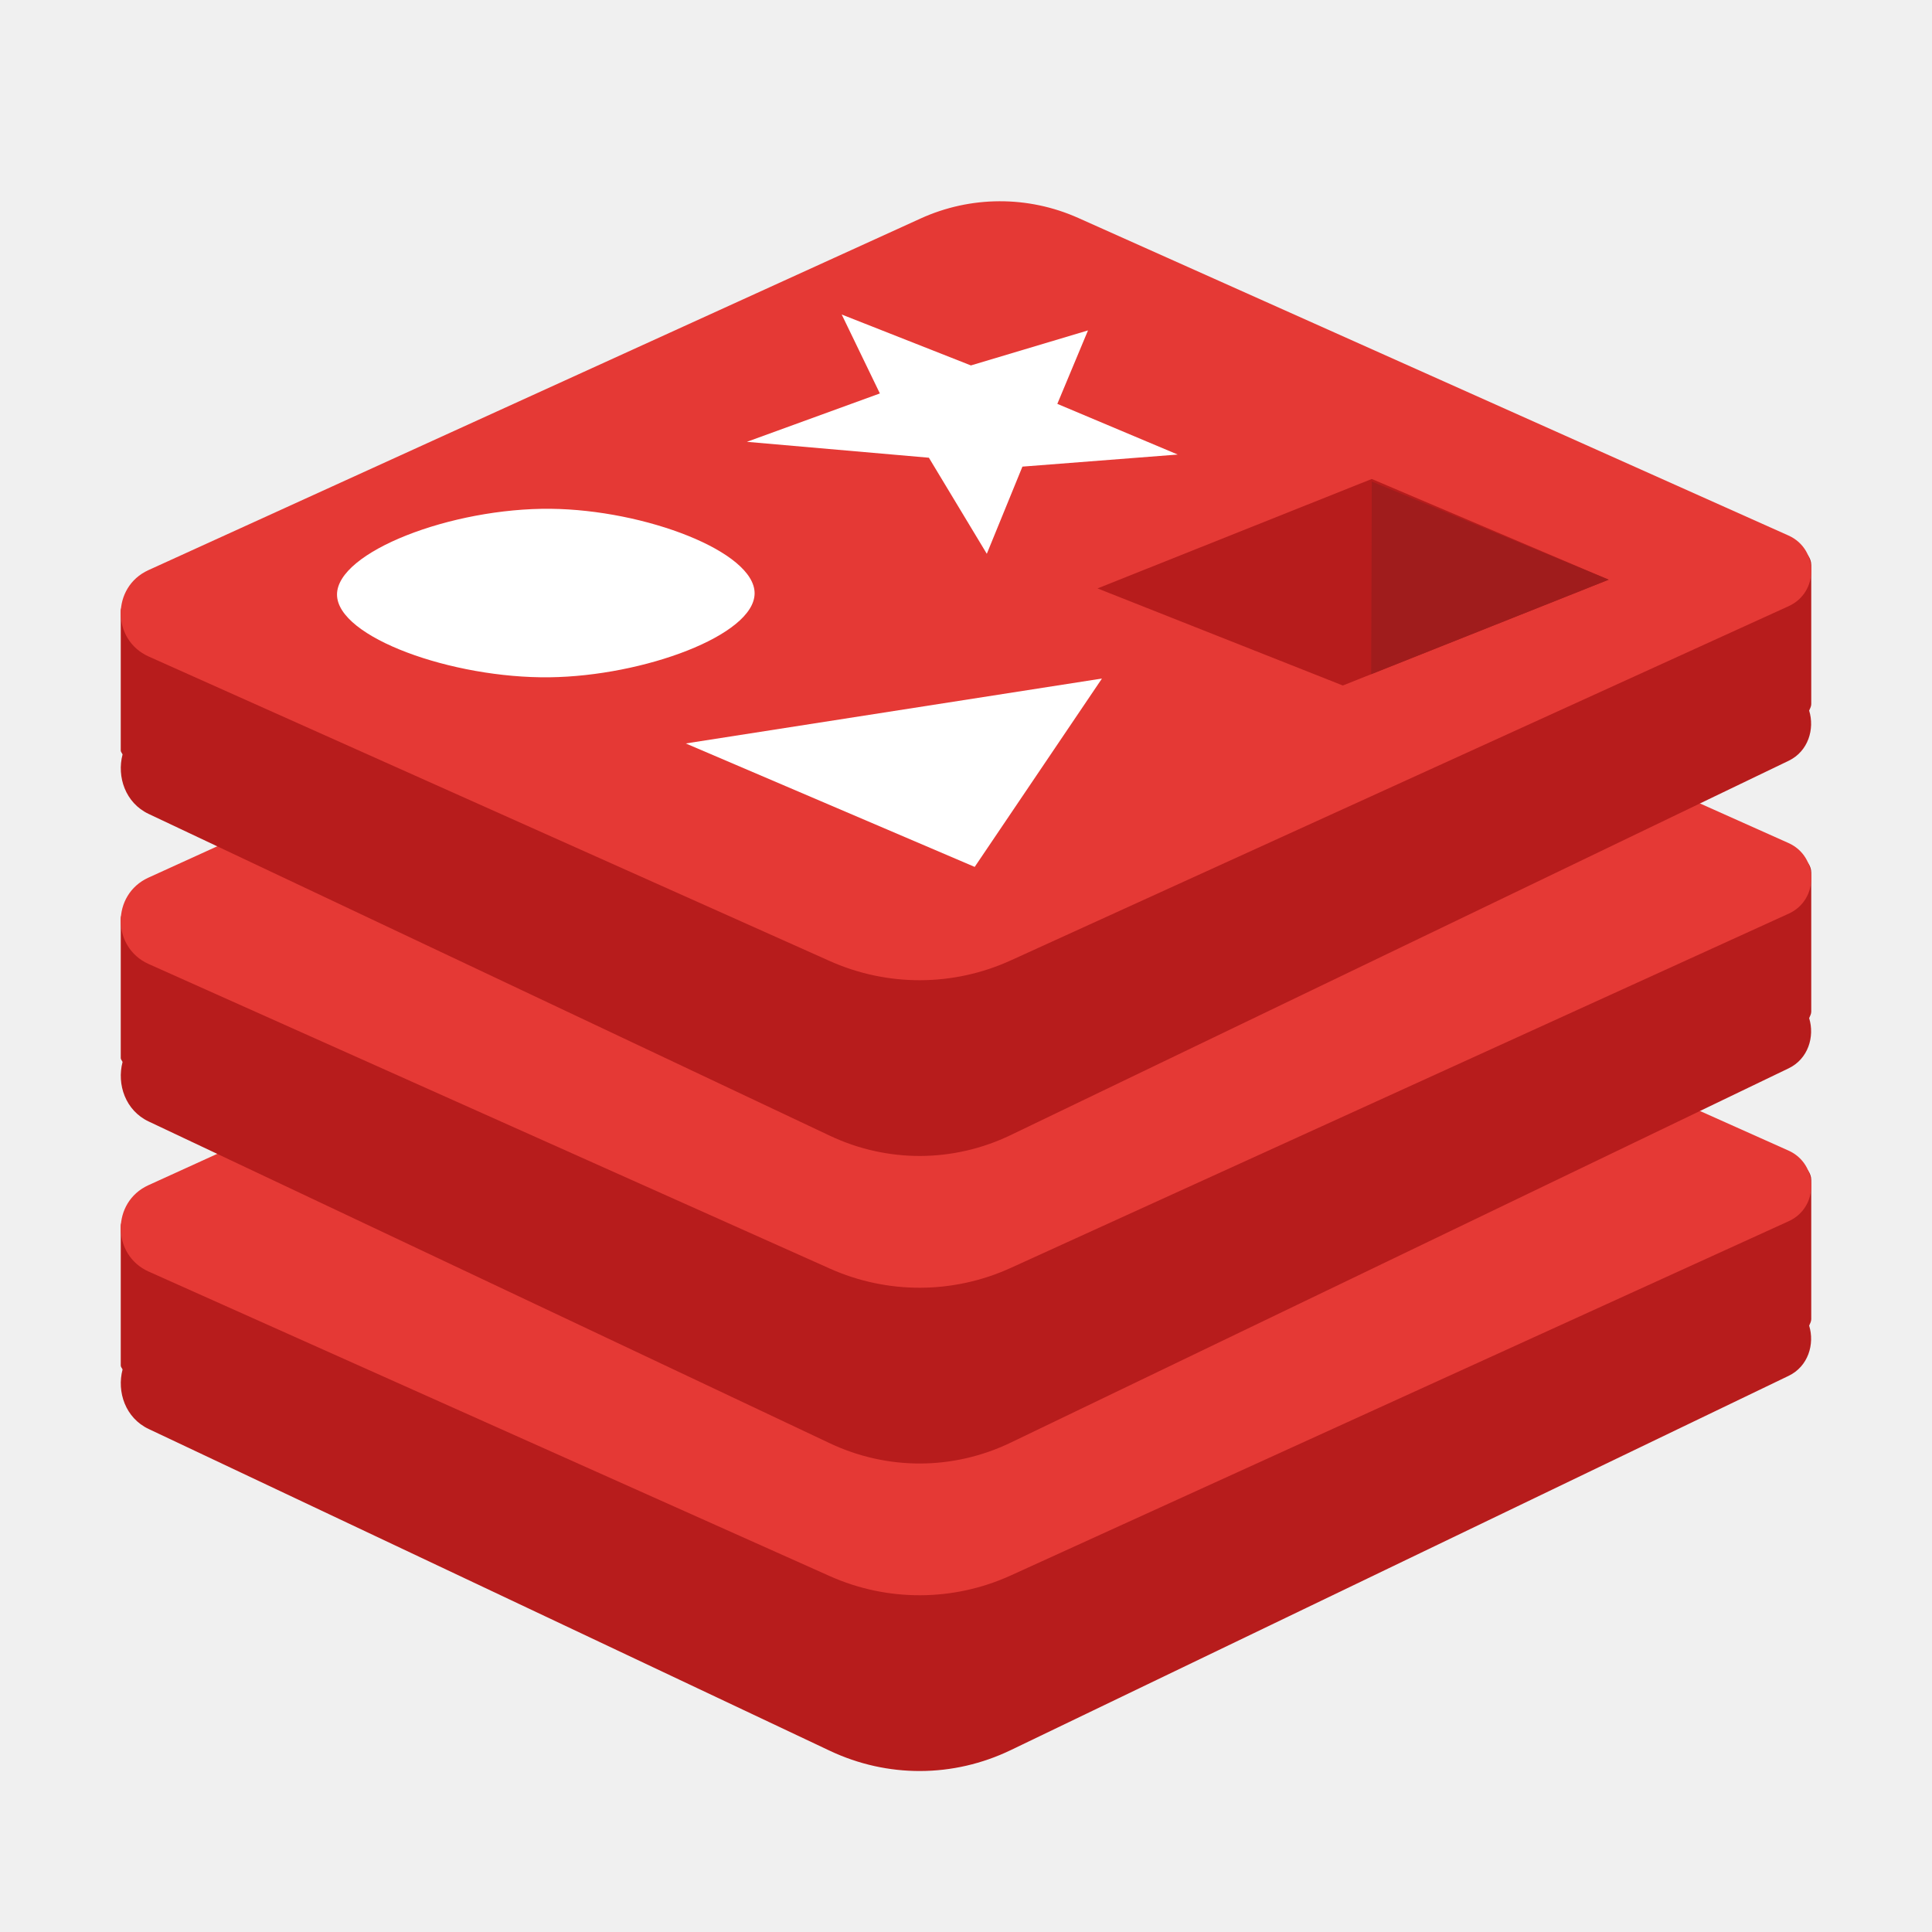
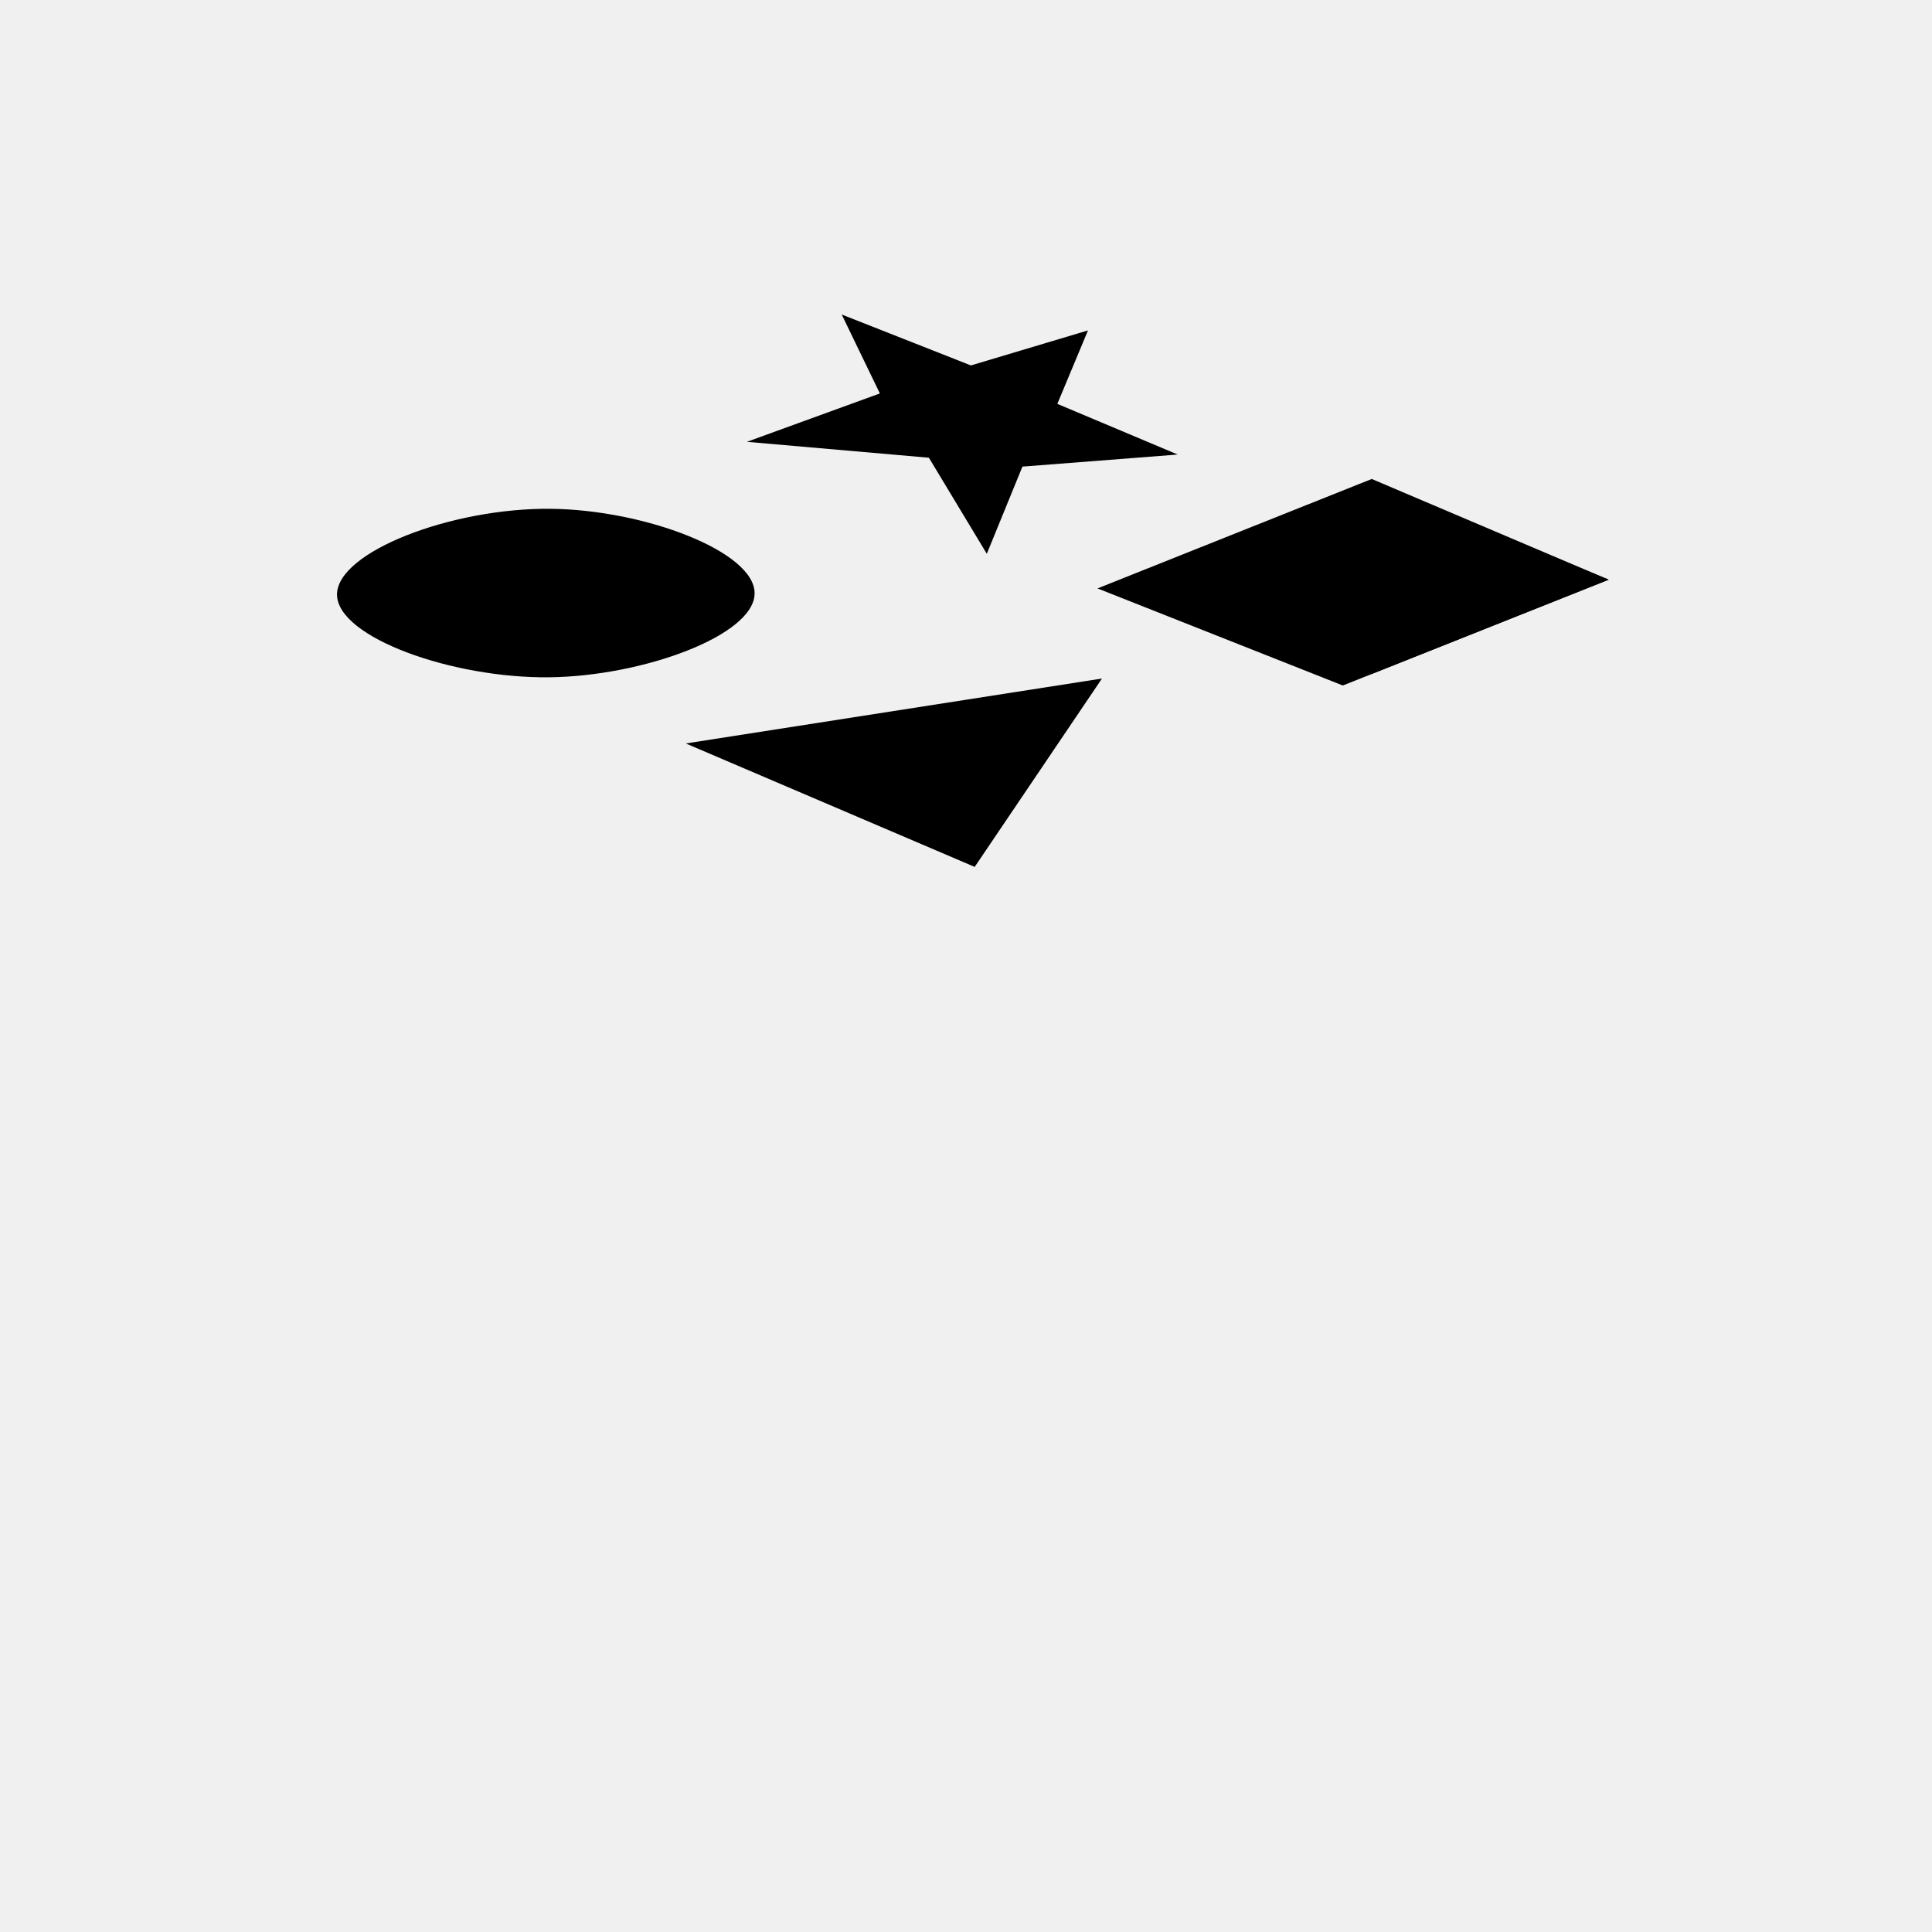
- <svg xmlns="http://www.w3.org/2000/svg" viewBox="0 0 48 48" width="480px" height="480px">
-   <path fill="#b71c1c" d="M45,29.316c0-0.637-1.686-1.153-3.769-1.153c-1.812,0-3.32,0.391-3.683,0.911 c-3.586-1.694-7.173-3.388-10.759-5.083c-1.248-0.59-2.673-0.584-3.918,0.014c-3.818,1.837-7.636,3.674-11.454,5.511 c-0.864-0.126-1.907-0.201-3.032-0.201C5.408,29.316,3,29.832,3,30.469v3.46c0,0.033,0.033,0.064,0.045,0.096 c-0.146,0.555,0.07,1.205,0.649,1.478c5.641,2.665,11.281,5.329,16.922,7.994c1.432,0.677,3.068,0.671,4.496-0.016 c6.442-3.1,12.884-6.199,19.327-9.299c0.484-0.233,0.651-0.786,0.509-1.247C44.971,32.882,45,32.83,45,32.775V29.316z" />
-   <path fill="#e53935" d="M20.616,39.158c-5.641-2.522-11.281-5.044-16.922-7.566c-0.922-0.412-0.926-1.727-0.007-2.146 c6.395-2.912,12.789-5.824,19.184-8.736c1.244-0.567,2.67-0.572,3.918-0.014c5.881,2.63,11.763,5.259,17.644,7.889 c0.754,0.337,0.758,1.414,0.006,1.756c-6.442,2.934-12.884,5.868-19.327,8.801C23.684,39.792,22.048,39.798,20.616,39.158z" />
-   <path fill="#b71c1c" d="M45,21.675c0-0.637-1.686-1.153-3.769-1.153c-1.812,0-3.32,0.391-3.683,0.911 c-3.586-1.694-7.173-3.388-10.759-5.083c-1.248-0.59-2.673-0.584-3.918,0.014c-3.818,1.837-7.636,3.674-11.454,5.511 c-0.864-0.126-1.907-0.201-3.032-0.201C5.408,21.675,3,22.192,3,22.829v3.46c0,0.033,0.033,0.064,0.045,0.096 c-0.146,0.555,0.07,1.205,0.649,1.478c5.641,2.665,11.281,5.329,16.922,7.994c1.432,0.677,3.068,0.671,4.496-0.016 c6.442-3.1,12.884-6.199,19.327-9.299c0.484-0.233,0.651-0.786,0.509-1.247C44.971,25.242,45,25.19,45,25.135V21.675z" />
-   <path fill="#e53935" d="M20.616,31.517c-5.641-2.522-11.281-5.044-16.922-7.566c-0.922-0.412-0.926-1.727-0.007-2.146 c6.395-2.912,12.789-5.824,19.184-8.736c1.244-0.567,2.67-0.572,3.918-0.014c5.881,2.63,11.763,5.259,17.644,7.889 c0.754,0.337,0.758,1.414,0.006,1.756c-6.442,2.934-12.884,5.868-19.327,8.801C23.684,32.152,22.048,32.158,20.616,31.517z" />
-   <path fill="#b71c1c" d="M45,14.035c0-0.637-1.686-1.153-3.769-1.153c-1.812,0-3.32,0.391-3.683,0.911 c-3.586-1.694-7.173-3.388-10.759-5.083c-1.248-0.59-2.673-0.584-3.918,0.014c-3.818,1.837-7.636,3.674-11.454,5.511 c-0.864-0.126-1.907-0.201-3.032-0.201C5.408,14.035,3,14.551,3,15.188v3.46c0,0.033,0.033,0.064,0.045,0.096 c-0.146,0.555,0.07,1.205,0.649,1.478c5.641,2.665,11.281,5.329,16.922,7.994c1.432,0.677,3.068,0.671,4.496-0.016 c6.442-3.1,12.884-6.199,19.327-9.299c0.484-0.233,0.651-0.786,0.509-1.247C44.971,17.601,45,17.549,45,17.494V14.035z" />
-   <path fill="#e53935" d="M20.616,23.877c-5.641-2.522-11.281-5.044-16.922-7.566c-0.922-0.412-0.926-1.727-0.007-2.146 c6.395-2.912,12.789-5.824,19.184-8.736c1.244-0.567,2.67-0.572,3.918-0.014c5.881,2.63,11.763,5.259,17.644,7.889 c0.754,0.337,0.758,1.414,0.006,1.756c-6.442,2.934-12.884,5.868-19.327,8.801C23.684,24.512,22.048,24.517,20.616,23.877z" />
-   <path fill="#fff" d="M18.748,14.741c-0.002,1.042-2.762,2.057-5.093,2.086c-2.419,0.03-5.273-0.993-5.282-2.051 c-0.009-1.061,2.842-2.161,5.311-2.135C16.017,12.665,18.751,13.703,18.748,14.741z" />
-   <path fill="#fff" d="M17.038,18.471c2.393,1.022,4.785,2.045,7.178,3.067c1.054-1.56,2.108-3.12,3.162-4.68 C23.931,17.396,20.485,17.934,17.038,18.471z" />
-   <path fill="#fff" d="M21.86,9.775c-1.101,0.401-2.203,0.801-3.304,1.202c1.507,0.132,3.015,0.264,4.522,0.395 c0.48,0.796,0.959,1.592,1.439,2.387c0.295-0.722,0.59-1.444,0.885-2.166c1.286-0.1,2.572-0.2,3.858-0.3 c-0.997-0.419-1.994-0.839-2.991-1.259c0.254-0.608,0.508-1.216,0.762-1.825c-0.97,0.29-1.939,0.58-2.909,0.87 c-1.07-0.422-2.14-0.843-3.21-1.265C21.228,8.468,21.544,9.122,21.86,9.775z" />
-   <path fill="#b71c1c" d="M27.267,14.619c2.271-0.906,4.543-1.813,6.814-2.719c1.962,0.834,3.924,1.668,5.886,2.502 c-2.202,0.876-4.403,1.752-6.605,2.629C31.331,16.226,29.299,15.423,27.267,14.619z" />
-   <path fill="#a01c1c" d="M34.082,11.963c-0.005,1.596-0.01,3.191-0.015,4.787c1.967-0.783,3.934-1.565,5.901-2.348 C38.006,13.589,36.044,12.776,34.082,11.963z" />
+ <svg xmlns="http://www.w3.org/2000/svg" viewBox="0 0 48 48">
+   <path fill="none" d="M45,29.316c0-0.637-1.686-1.153-3.769-1.153c-1.812,0-3.32,0.391-3.683,0.911 c-3.586-1.694-7.173-3.388-10.759-5.083c-1.248-0.59-2.673-0.584-3.918,0.014c-3.818,1.837-7.636,3.674-11.454,5.511 c-0.864-0.126-1.907-0.201-3.032-0.201C5.408,29.316,3,29.832,3,30.469v3.46c0,0.033,0.033,0.064,0.045,0.096 c-0.146,0.555,0.07,1.205,0.649,1.478c5.641,2.665,11.281,5.329,16.922,7.994c1.432,0.677,3.068,0.671,4.496-0.016 c6.442-3.1,12.884-6.199,19.327-9.299c0.484-0.233,0.651-0.786,0.509-1.247C44.971,32.882,45,32.83,45,32.775V29.316z" />
+   <path fill="none" d="M20.616,39.158c-5.641-2.522-11.281-5.044-16.922-7.566c-0.922-0.412-0.926-1.727-0.007-2.146 c6.395-2.912,12.789-5.824,19.184-8.736c1.244-0.567,2.67-0.572,3.918-0.014c5.881,2.63,11.763,5.259,17.644,7.889 c0.754,0.337,0.758,1.414,0.006,1.756c-6.442,2.934-12.884,5.868-19.327,8.801C23.684,39.792,22.048,39.798,20.616,39.158z" />
+   <path fill="none" d="M45,21.675c0-0.637-1.686-1.153-3.769-1.153c-1.812,0-3.32,0.391-3.683,0.911 c-3.586-1.694-7.173-3.388-10.759-5.083c-1.248-0.59-2.673-0.584-3.918,0.014c-3.818,1.837-7.636,3.674-11.454,5.511 c-0.864-0.126-1.907-0.201-3.032-0.201C5.408,21.675,3,22.192,3,22.829v3.46c0,0.033,0.033,0.064,0.045,0.096 c-0.146,0.555,0.07,1.205,0.649,1.478c5.641,2.665,11.281,5.329,16.922,7.994c1.432,0.677,3.068,0.671,4.496-0.016 c6.442-3.1,12.884-6.199,19.327-9.299c0.484-0.233,0.651-0.786,0.509-1.247C44.971,25.242,45,25.19,45,25.135V21.675z" />
+   <path fill="none" d="M20.616,31.517c-5.641-2.522-11.281-5.044-16.922-7.566c-0.922-0.412-0.926-1.727-0.007-2.146 c6.395-2.912,12.789-5.824,19.184-8.736c1.244-0.567,2.67-0.572,3.918-0.014c5.881,2.63,11.763,5.259,17.644,7.889 c0.754,0.337,0.758,1.414,0.006,1.756c-6.442,2.934-12.884,5.868-19.327,8.801C23.684,32.152,22.048,32.158,20.616,31.517z" />
+   <path fill="none" d="M45,14.035c0-0.637-1.686-1.153-3.769-1.153c-1.812,0-3.32,0.391-3.683,0.911 c-3.586-1.694-7.173-3.388-10.759-5.083c-1.248-0.59-2.673-0.584-3.918,0.014c-3.818,1.837-7.636,3.674-11.454,5.511 c-0.864-0.126-1.907-0.201-3.032-0.201C5.408,14.035,3,14.551,3,15.188v3.46c0,0.033,0.033,0.064,0.045,0.096 c-0.146,0.555,0.07,1.205,0.649,1.478c5.641,2.665,11.281,5.329,16.922,7.994c1.432,0.677,3.068,0.671,4.496-0.016 c6.442-3.1,12.884-6.199,19.327-9.299c0.484-0.233,0.651-0.786,0.509-1.247C44.971,17.601,45,17.549,45,17.494V14.035z" />
+   <path fill="none" d="M20.616,23.877c-5.641-2.522-11.281-5.044-16.922-7.566c-0.922-0.412-0.926-1.727-0.007-2.146 c6.395-2.912,12.789-5.824,19.184-8.736c1.244-0.567,2.67-0.572,3.918-0.014c5.881,2.63,11.763,5.259,17.644,7.889 c0.754,0.337,0.758,1.414,0.006,1.756c-6.442,2.934-12.884,5.868-19.327,8.801C23.684,24.512,22.048,24.517,20.616,23.877z" />
+   <path d="M18.748,14.741c-0.002,1.042-2.762,2.057-5.093,2.086c-2.419,0.03-5.273-0.993-5.282-2.051 c-0.009-1.061,2.842-2.161,5.311-2.135C16.017,12.665,18.751,13.703,18.748,14.741z" />
+   <path d="M17.038,18.471c2.393,1.022,4.785,2.045,7.178,3.067c1.054-1.56,2.108-3.12,3.162-4.68 C23.931,17.396,20.485,17.934,17.038,18.471z" />
+   <path d="M21.86,9.775c-1.101,0.401-2.203,0.801-3.304,1.202c1.507,0.132,3.015,0.264,4.522,0.395 c0.48,0.796,0.959,1.592,1.439,2.387c0.295-0.722,0.59-1.444,0.885-2.166c1.286-0.1,2.572-0.2,3.858-0.3 c-0.997-0.419-1.994-0.839-2.991-1.259c0.254-0.608,0.508-1.216,0.762-1.825c-0.97,0.29-1.939,0.58-2.909,0.87 c-1.07-0.422-2.14-0.843-3.21-1.265C21.228,8.468,21.544,9.122,21.86,9.775z" />
+   <path d="M27.267,14.619c2.271-0.906,4.543-1.813,6.814-2.719c1.962,0.834,3.924,1.668,5.886,2.502 c-2.202,0.876-4.403,1.752-6.605,2.629C31.331,16.226,29.299,15.423,27.267,14.619z" />
+   <path d="M34.082,11.963c-0.005,1.596-0.01,3.191-0.015,4.787c1.967-0.783,3.934-1.565,5.901-2.348 C38.006,13.589,36.044,12.776,34.082,11.963z" />
</svg>
